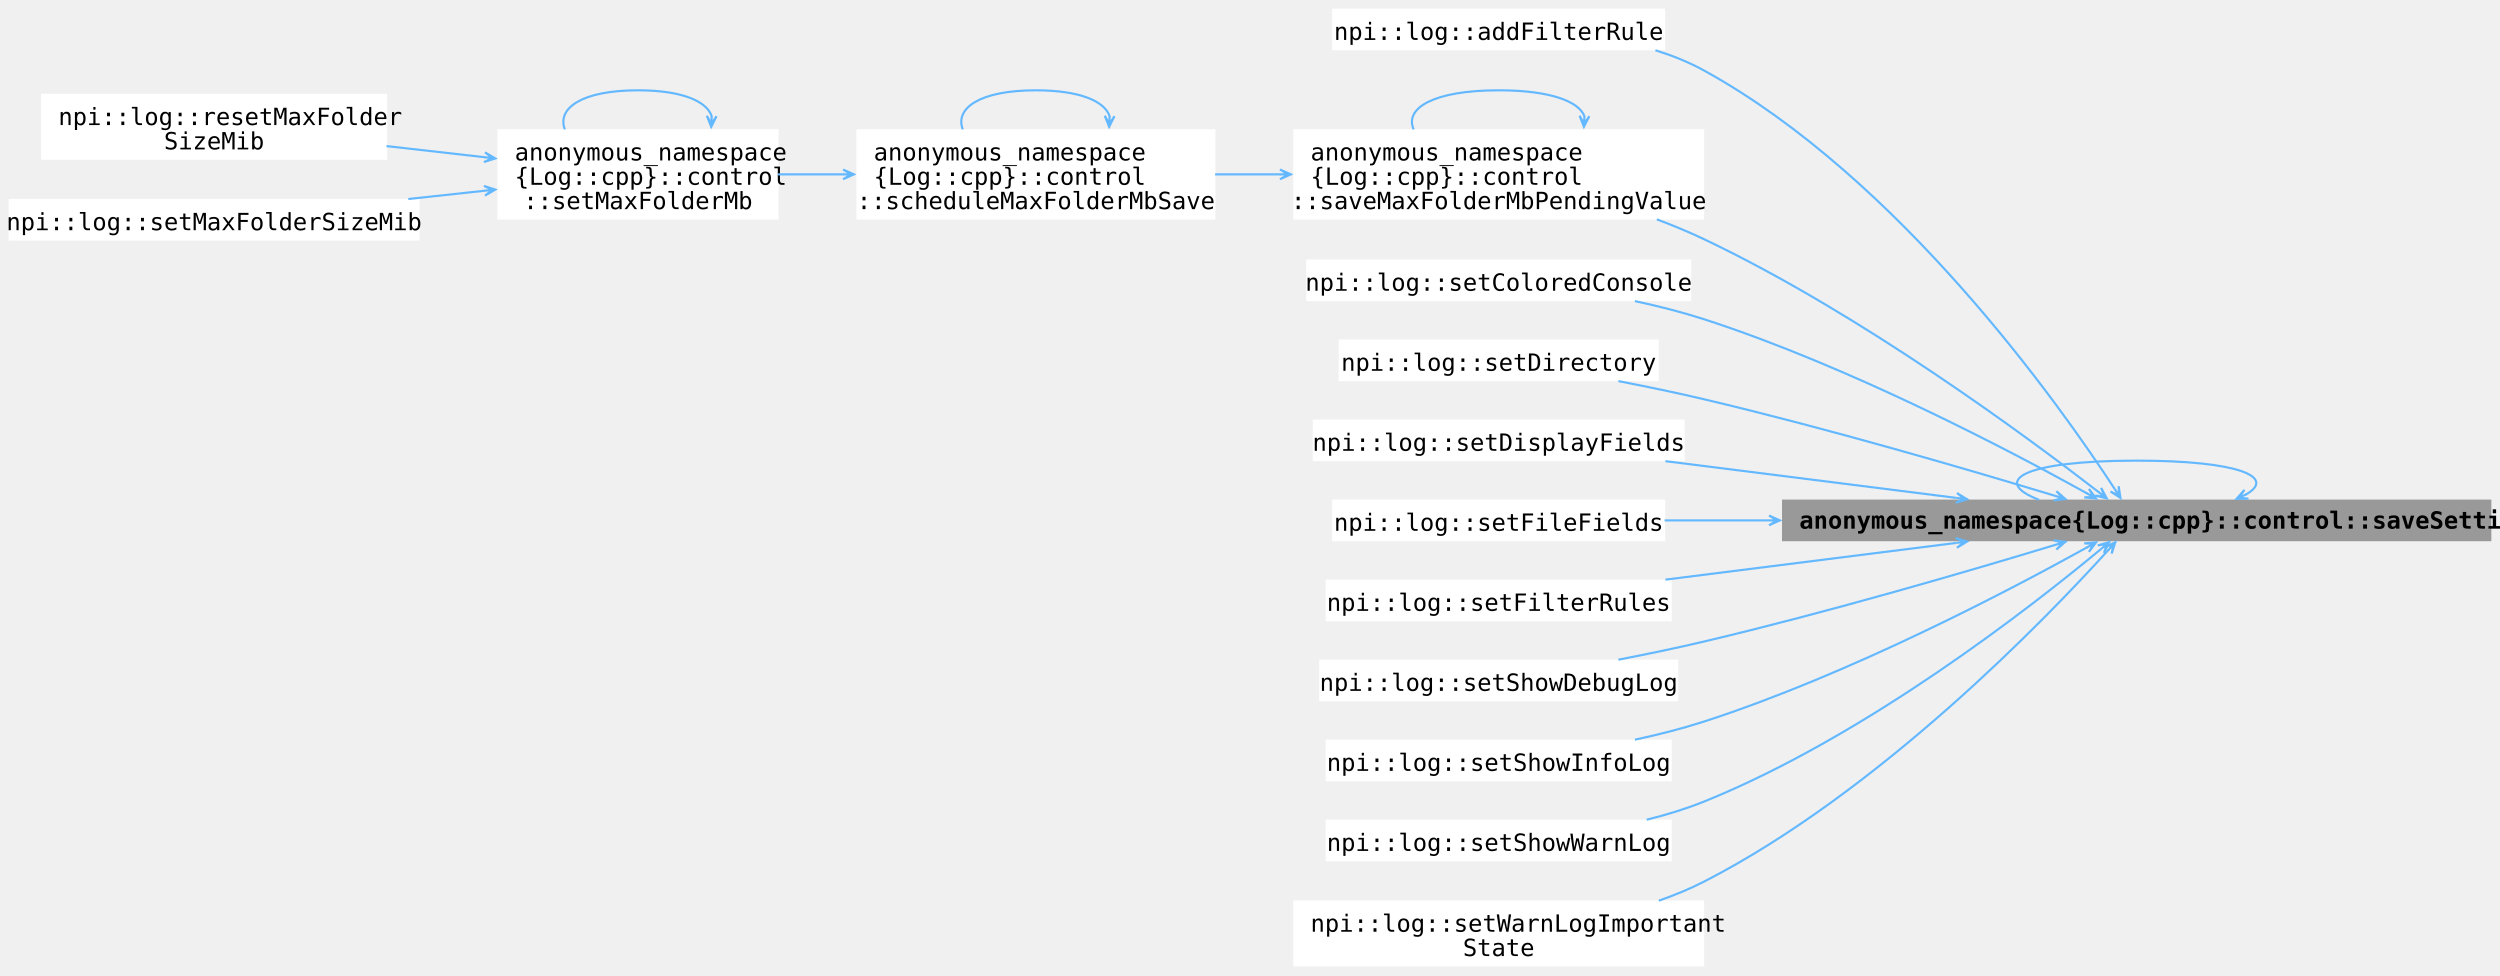
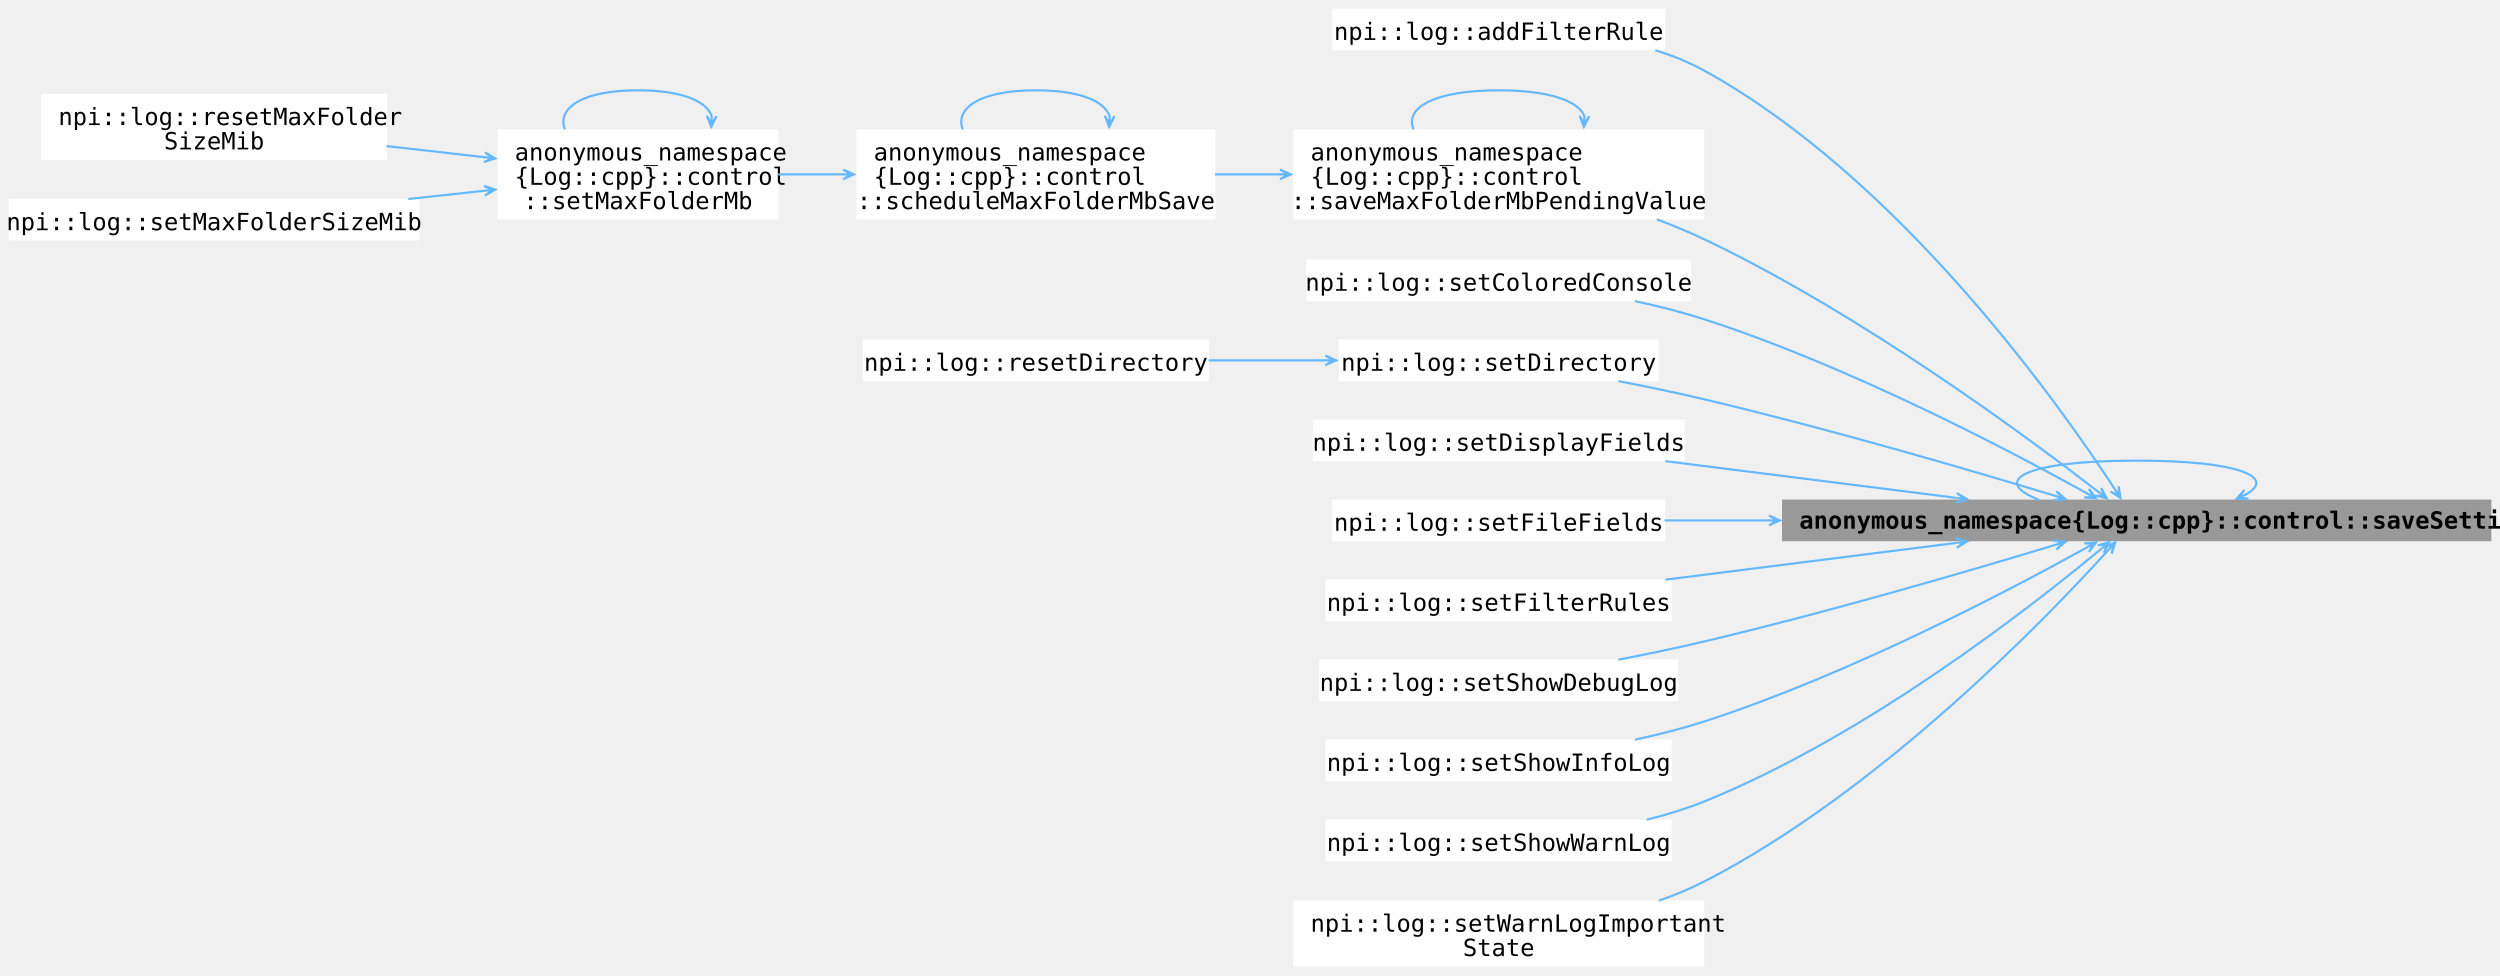
<svg xmlns="http://www.w3.org/2000/svg" xmlns:xlink="http://www.w3.org/1999/xlink" width="1156pt" height="451pt" viewBox="0.00 0.00 1156.00 451.00">
  <g id="graph0" class="graph" transform="scale(1 1) rotate(0) translate(4 446.88)">
    <g id="Node000001" class="node">
      <g id="a_Node000001">
        <a xlink:title="Writes one persistent logging setting under the cross-process lock.">
          <polygon fill="#999999" stroke="none" points="1148,-215.88 820,-215.88 820,-196.62 1148,-196.62 1148,-215.88" />
          <text xml:space="preserve" text-anchor="start" x="828" y="-202.43" font-family="Consolas" font-weight="bold" font-size="11.00">anonymous_namespace{Log::cpp}::control::saveSettings</text>
        </a>
      </g>
    </g>
    <g id="edge10_Node000001_Node000001" class="edge">
      <g id="a_edge10_Node000001_Node000001">
        <a xlink:title=" ">
          <path fill="none" stroke="#63b8ff" d="M1034.48,-218.2C1048.6,-226.15 1031.78,-233.88 984,-233.88 931.28,-233.88 916.25,-224.46 938.9,-215.73" />
          <polygon fill="#63b8ff" stroke="#63b8ff" points="1030.21,-216.24 1035.69,-216.28 1031.37,-216.78 1034.75,-218.32 1034.75,-218.32 1034.75,-218.32 1031.37,-216.78 1033.82,-220.37 1030.21,-216.24" />
        </a>
      </g>
    </g>
    <g id="Node000002" class="node">
      <g id="a_Node000002">
        <a xlink:href="../../d5/ddd/namespacenpi_1_1log.html#ac0dd546fc6a4f2a6452da15ee952369d" target="_top" xlink:title="Adds the custom Qt logging category filter rule.">
          <polygon fill="white" stroke="none" points="766,-442.88 612,-442.88 612,-423.62 766,-423.62 766,-442.88" />
          <text xml:space="preserve" text-anchor="middle" x="689" y="-428.43" font-family="Consolas" font-size="11.00">npi::log::addFilterRule</text>
        </a>
      </g>
    </g>
    <g id="edge1_Node000001_Node000002" class="edge">
      <g id="a_edge1_Node000001_Node000002">
        <a xlink:title=" ">
          <path fill="none" stroke="#63b8ff" d="M973.82,-220.8C948.68,-259.32 874.54,-364.38 784,-414.25 777,-418.11 769.32,-421.18 761.46,-423.64" />
          <polygon fill="#63b8ff" stroke="#63b8ff" points="976.5,-216.64 975.68,-222.06 975.81,-217.72 973.79,-220.84 973.79,-220.84 973.79,-220.84 975.81,-217.72 971.9,-219.62 976.5,-216.64" />
        </a>
      </g>
    </g>
    <g id="Node000003" class="node">
      <g id="a_Node000003">
        <a xlink:href="../../d3/d55/namespaceanonymous__namespace_02_log_8cpp_03_1_1control.html#a0938589db255e4657d8917ad5958f388" target="_top" xlink:title="Persists the most recently scheduled maximum-folder-size value.">
          <polygon fill="white" stroke="none" points="784,-387.12 594,-387.12 594,-345.38 784,-345.38 784,-387.12" />
          <text xml:space="preserve" text-anchor="start" x="602" y="-372.68" font-family="Consolas" font-size="11.00">anonymous_namespace</text>
          <text xml:space="preserve" text-anchor="start" x="602" y="-361.43" font-family="Consolas" font-size="11.00">{Log::cpp}::control</text>
          <text xml:space="preserve" text-anchor="middle" x="689" y="-350.18" font-family="Consolas" font-size="11.00">::saveMaxFolderMbPendingValue</text>
        </a>
      </g>
    </g>
    <g id="edge2_Node000001_Node000003" class="edge">
      <g id="a_edge2_Node000001_Node000003">
        <a xlink:title=" ">
          <path fill="none" stroke="#63b8ff" d="M966.58,-219.21C933.65,-244.69 856.47,-301.8 784,-336.25 777.04,-339.56 769.62,-342.63 762.12,-345.45" />
          <polygon fill="#63b8ff" stroke="#63b8ff" points="970.15,-216.44 967.59,-221.28 969.14,-217.22 966.2,-219.5 966.2,-219.5 966.2,-219.5 969.14,-217.22 964.82,-217.73 970.15,-216.44" />
        </a>
      </g>
    </g>
    <g id="Node000008" class="node">
      <g id="a_Node000008">
        <a xlink:href="../../d5/ddd/namespacenpi_1_1log.html#af093553629bec17031b18b4835c2fbb2" target="_top" xlink:title="Enables or disables console colors based on log level.">
          <polygon fill="white" stroke="none" points="778,-326.88 600,-326.88 600,-307.62 778,-307.62 778,-326.88" />
          <text xml:space="preserve" text-anchor="middle" x="689" y="-312.43" font-family="Consolas" font-size="11.00">npi::log::setColoredConsole</text>
        </a>
      </g>
    </g>
    <g id="edge11_Node000001_Node000008" class="edge">
      <g id="a_edge11_Node000001_Node000008">
        <a xlink:title=" ">
          <path fill="none" stroke="#63b8ff" d="M961.28,-218.6C925.46,-238.46 851.26,-277.47 784,-299.25 773.8,-302.55 762.78,-305.33 751.99,-307.65" />
          <polygon fill="#63b8ff" stroke="#63b8ff" points="965.22,-216.41 961.94,-220.81 964.1,-217.03 960.85,-218.84 960.85,-218.84 960.85,-218.84 964.1,-217.03 959.75,-216.88 965.22,-216.41" />
        </a>
      </g>
    </g>
    <g id="Node000009" class="node">
      <g id="a_Node000009">
        <a xlink:href="../../d5/ddd/namespacenpi_1_1log.html#ac894ac9b7f01f578c3b8696c765fb3aa" target="_top" xlink:title="Changes the directory used for log files.">
          <polygon fill="white" stroke="none" points="763,-289.88 615,-289.88 615,-270.62 763,-270.62 763,-289.88" />
          <text xml:space="preserve" text-anchor="middle" x="689" y="-275.43" font-family="Consolas" font-size="11.00">npi::log::setDirectory</text>
        </a>
      </g>
    </g>
    <g id="edge12_Node000001_Node000009" class="edge">
      <g id="a_edge12_Node000001_Node000009">
        <a xlink:title=" ">
          <path fill="none" stroke="#63b8ff" d="M946.52,-217.52C906.79,-229.57 841.26,-248.74 784,-262.25 771.22,-265.27 757.38,-268.13 744.35,-270.66" />
          <polygon fill="#63b8ff" stroke="#63b8ff" points="951.02,-216.16 946.89,-219.76 949.8,-216.53 946.24,-217.61 946.24,-217.61 946.24,-217.61 949.8,-216.53 945.59,-215.46 951.02,-216.16" />
        </a>
      </g>
    </g>
-     <g id="Node000010" class="node">
-       <g id="a_Node000010">
+     <g id="Node000011" class="node">
+       <g id="a_Node000011">
        <a xlink:href="../../d5/ddd/namespacenpi_1_1log.html#a1c8be170c09e71630d3e61964c5681dc" target="_top" xlink:title="Changes the fields included in displayed logs.">
          <polygon fill="white" stroke="none" points="775,-252.88 603,-252.88 603,-233.62 775,-233.62 775,-252.88" />
          <text xml:space="preserve" text-anchor="middle" x="689" y="-238.43" font-family="Consolas" font-size="11.00">npi::log::setDisplayFields</text>
        </a>
      </g>
    </g>
-     <g id="edge13_Node000001_Node000010" class="edge">
-       <g id="a_edge13_Node000001_Node000010">
+     <g id="edge14_Node000001_Node000011" class="edge">
+       <g id="a_edge14_Node000001_Node000011">
        <a xlink:title=" ">
          <path fill="none" stroke="#63b8ff" d="M900.62,-216.65C858.41,-221.98 807.36,-228.43 766.09,-233.64" />
          <polygon fill="#63b8ff" stroke="#63b8ff" points="905.57,-216.03 900.9,-218.89 904.3,-216.19 900.61,-216.65 900.61,-216.65 900.61,-216.65 904.3,-216.19 900.33,-214.42 905.57,-216.03" />
        </a>
      </g>
    </g>
-     <g id="Node000011" class="node">
-       <g id="a_Node000011">
+     <g id="Node000012" class="node">
+       <g id="a_Node000012">
        <a xlink:href="../../d5/ddd/namespacenpi_1_1log.html#a314e1bbd60d0d23d037fdb863ad706fd" target="_top" xlink:title="Changes the fields included in normal log files.">
          <polygon fill="white" stroke="none" points="766,-215.88 612,-215.88 612,-196.62 766,-196.62 766,-215.88" />
          <text xml:space="preserve" text-anchor="middle" x="689" y="-201.43" font-family="Consolas" font-size="11.00">npi::log::setFileFields</text>
        </a>
      </g>
    </g>
-     <g id="edge14_Node000001_Node000011" class="edge">
-       <g id="a_edge14_Node000001_Node000011">
+     <g id="edge15_Node000001_Node000012" class="edge">
+       <g id="a_edge15_Node000001_Node000012">
        <a xlink:title=" ">
          <path fill="none" stroke="#63b8ff" d="M814.01,-206.25C797.2,-206.25 780.8,-206.25 765.72,-206.25" />
          <polygon fill="#63b8ff" stroke="#63b8ff" points="819,-206.25 814,-208.5 817.72,-206.25 814,-206.25 814,-206.25 814,-206.25 817.72,-206.25 814,-204 819,-206.25" />
        </a>
      </g>
    </g>
-     <g id="Node000012" class="node">
-       <g id="a_Node000012">
+     <g id="Node000013" class="node">
+       <g id="a_Node000013">
        <a xlink:href="../../d5/ddd/namespacenpi_1_1log.html#a204797419f5e1681a159d1eef6f401bc" target="_top" xlink:title="Changes the custom Qt logging category filter rules.">
          <polygon fill="white" stroke="none" points="769,-178.88 609,-178.88 609,-159.62 769,-159.62 769,-178.88" />
          <text xml:space="preserve" text-anchor="middle" x="689" y="-164.43" font-family="Consolas" font-size="11.00">npi::log::setFilterRules</text>
        </a>
      </g>
    </g>
-     <g id="edge15_Node000001_Node000012" class="edge">
-       <g id="a_edge15_Node000001_Node000012">
+     <g id="edge16_Node000001_Node000013" class="edge">
+       <g id="a_edge16_Node000001_Node000013">
        <a xlink:title=" ">
          <path fill="none" stroke="#63b8ff" d="M900.62,-195.85C858.41,-190.52 807.36,-184.07 766.09,-178.86" />
          <polygon fill="#63b8ff" stroke="#63b8ff" points="905.57,-196.47 900.33,-198.08 904.3,-196.31 900.61,-195.85 900.61,-195.85 900.61,-195.85 904.3,-196.31 900.9,-193.61 905.57,-196.47" />
        </a>
      </g>
    </g>
-     <g id="Node000013" class="node">
-       <g id="a_Node000013">
+     <g id="Node000014" class="node">
+       <g id="a_Node000014">
        <a xlink:href="../../d5/ddd/namespacenpi_1_1log.html#a7cef00f1da1eed6bc0afca56fe9cfb0e" target="_top" xlink:title="Enables or disables debug log display.">
          <polygon fill="white" stroke="none" points="772,-141.88 606,-141.88 606,-122.62 772,-122.62 772,-141.88" />
          <text xml:space="preserve" text-anchor="middle" x="689" y="-127.42" font-family="Consolas" font-size="11.00">npi::log::setShowDebugLog</text>
        </a>
      </g>
    </g>
-     <g id="edge16_Node000001_Node000013" class="edge">
-       <g id="a_edge16_Node000001_Node000013">
+     <g id="edge17_Node000001_Node000014" class="edge">
+       <g id="a_edge17_Node000001_Node000014">
        <a xlink:title=" ">
          <path fill="none" stroke="#63b8ff" d="M946.52,-194.98C906.79,-182.93 841.26,-163.76 784,-150.25 771.22,-147.23 757.38,-144.37 744.35,-141.84" />
          <polygon fill="#63b8ff" stroke="#63b8ff" points="951.02,-196.34 945.59,-197.04 949.8,-195.97 946.24,-194.89 946.24,-194.89 946.24,-194.89 949.8,-195.97 946.89,-192.74 951.02,-196.34" />
        </a>
      </g>
    </g>
-     <g id="Node000014" class="node">
-       <g id="a_Node000014">
+     <g id="Node000015" class="node">
+       <g id="a_Node000015">
        <a xlink:href="../../d5/ddd/namespacenpi_1_1log.html#a462603ec8bccd8b4cb3abc387fd6cc33" target="_top" xlink:title="Enables or disables information log display.">
          <polygon fill="white" stroke="none" points="769,-104.88 609,-104.88 609,-85.62 769,-85.62 769,-104.88" />
          <text xml:space="preserve" text-anchor="middle" x="689" y="-90.42" font-family="Consolas" font-size="11.00">npi::log::setShowInfoLog</text>
        </a>
      </g>
    </g>
-     <g id="edge17_Node000001_Node000014" class="edge">
-       <g id="a_edge17_Node000001_Node000014">
+     <g id="edge18_Node000001_Node000015" class="edge">
+       <g id="a_edge18_Node000001_Node000015">
        <a xlink:title=" ">
          <path fill="none" stroke="#63b8ff" d="M961.28,-193.9C925.46,-174.04 851.26,-135.03 784,-113.25 773.8,-109.95 762.78,-107.17 751.99,-104.85" />
          <polygon fill="#63b8ff" stroke="#63b8ff" points="965.22,-196.09 959.75,-195.62 964.1,-195.47 960.85,-193.66 960.85,-193.66 960.85,-193.66 964.1,-195.47 961.94,-191.69 965.22,-196.09" />
        </a>
      </g>
    </g>
-     <g id="Node000015" class="node">
-       <g id="a_Node000015">
+     <g id="Node000016" class="node">
+       <g id="a_Node000016">
        <a xlink:href="../../d5/ddd/namespacenpi_1_1log.html#aa8f2d23ad1c757d005b28864d17b6ba7" target="_top" xlink:title="Enables or disables warning log display.">
          <polygon fill="white" stroke="none" points="769,-67.88 609,-67.88 609,-48.62 769,-48.62 769,-67.88" />
          <text xml:space="preserve" text-anchor="middle" x="689" y="-53.42" font-family="Consolas" font-size="11.00">npi::log::setShowWarnLog</text>
        </a>
      </g>
    </g>
-     <g id="edge18_Node000001_Node000015" class="edge">
-       <g id="a_edge18_Node000001_Node000015">
+     <g id="edge19_Node000001_Node000016" class="edge">
+       <g id="a_edge19_Node000001_Node000016">
        <a xlink:title=" ">
          <path fill="none" stroke="#63b8ff" d="M967.46,-192.98C935.44,-166.37 858.82,-106.48 784,-76.25 775.6,-72.86 766.52,-70.09 757.43,-67.85" />
          <polygon fill="#63b8ff" stroke="#63b8ff" points="971.28,-196.17 966,-194.69 970.29,-195.35 967.44,-192.96 967.44,-192.96 967.44,-192.96 970.29,-195.35 968.89,-191.24 971.28,-196.17" />
        </a>
      </g>
    </g>
-     <g id="Node000016" class="node">
-       <g id="a_Node000016">
+     <g id="Node000017" class="node">
+       <g id="a_Node000017">
        <a xlink:href="../../d5/ddd/namespacenpi_1_1log.html#a780d5155d9059b348224270ef35f1af1" target="_top" xlink:title="Enables or disables important-log forwarding for warning logs.">
          <polygon fill="white" stroke="none" points="784,-30.5 594,-30.5 594,0 784,0 784,-30.5" />
          <text xml:space="preserve" text-anchor="start" x="602" y="-16.05" font-family="Consolas" font-size="11.00">npi::log::setWarnLogImportant</text>
          <text xml:space="preserve" text-anchor="middle" x="689" y="-4.8" font-family="Consolas" font-size="11.00">State</text>
        </a>
      </g>
    </g>
-     <g id="edge19_Node000001_Node000016" class="edge">
-       <g id="a_edge19_Node000001_Node000016">
+     <g id="edge20_Node000001_Node000017" class="edge">
+       <g id="a_edge20_Node000001_Node000017">
        <a xlink:title=" ">
          <path fill="none" stroke="#63b8ff" d="M971.02,-192.67C942.15,-160.82 865.08,-80.86 784,-39.25 777.41,-35.87 770.3,-32.94 763.06,-30.41" />
          <polygon fill="#63b8ff" stroke="#63b8ff" points="974.11,-196.11 969.09,-193.9 973.25,-195.16 970.76,-192.39 970.76,-192.39 970.76,-192.39 973.25,-195.16 972.44,-190.89 974.11,-196.11" />
        </a>
      </g>
    </g>
    <g id="edge3_Node000003_Node000003" class="edge">
      <g id="a_edge3_Node000003_Node000003">
        <a xlink:title=" ">
          <path fill="none" stroke="#63b8ff" d="M728.65,-393.13C726.05,-399.98 712.84,-405.12 689,-405.12 658.49,-405.12 645.38,-396.7 649.67,-387.05" />
          <polygon fill="#63b8ff" stroke="#63b8ff" points="728.4,-388.26 730.9,-393.14 728.46,-389.54 728.66,-393.26 728.66,-393.26 728.66,-393.26 728.46,-389.54 726.41,-393.37 728.4,-388.26" />
        </a>
      </g>
    </g>
    <g id="Node000004" class="node">
      <g id="a_Node000004">
        <a xlink:href="../../d3/d55/namespaceanonymous__namespace_02_log_8cpp_03_1_1control.html#a996434c89cac4d2843386149824314dc" target="_top" xlink:title="Debounces persistence of a non-temporary maximum-folder-size change.">
          <polygon fill="white" stroke="none" points="558,-387.12 392,-387.12 392,-345.38 558,-345.38 558,-387.12" />
          <text xml:space="preserve" text-anchor="start" x="400" y="-372.68" font-family="Consolas" font-size="11.00">anonymous_namespace</text>
          <text xml:space="preserve" text-anchor="start" x="400" y="-361.43" font-family="Consolas" font-size="11.00">{Log::cpp}::control</text>
          <text xml:space="preserve" text-anchor="middle" x="475" y="-350.18" font-family="Consolas" font-size="11.00">::scheduleMaxFolderMbSave</text>
        </a>
      </g>
    </g>
    <g id="edge4_Node000003_Node000004" class="edge">
      <g id="a_edge4_Node000003_Node000004">
        <a xlink:title=" ">
          <path fill="none" stroke="#63b8ff" d="M588.13,-366.25C578,-366.25 567.79,-366.25 557.87,-366.25" />
          <polygon fill="#63b8ff" stroke="#63b8ff" points="592.87,-366.25 587.87,-368.5 591.59,-366.25 587.87,-366.25 587.87,-366.25 587.87,-366.25 591.59,-366.25 587.87,-364 592.87,-366.25" />
        </a>
      </g>
    </g>
    <g id="edge5_Node000004_Node000004" class="edge">
      <g id="a_edge5_Node000004_Node000004">
        <a xlink:title=" ">
          <path fill="none" stroke="#63b8ff" d="M509.09,-393.13C506.86,-399.98 495.5,-405.12 475,-405.12 448.77,-405.12 437.49,-396.7 441.18,-387.05" />
          <polygon fill="#63b8ff" stroke="#63b8ff" points="508.87,-388.26 511.34,-393.16 508.93,-389.55 509.1,-393.26 509.1,-393.26 509.1,-393.26 508.93,-389.55 506.85,-393.36 508.87,-388.26" />
        </a>
      </g>
    </g>
    <g id="Node000005" class="node">
      <g id="a_Node000005">
        <a xlink:href="../../d3/d55/namespaceanonymous__namespace_02_log_8cpp_03_1_1control.html#adfc01277f4204633f077a8035629f287" target="_top" xlink:title="Updates the runtime maximum-folder-size setting.">
          <polygon fill="white" stroke="none" points="356,-387.12 226,-387.12 226,-345.38 356,-345.38 356,-387.12" />
          <text xml:space="preserve" text-anchor="start" x="234" y="-372.68" font-family="Consolas" font-size="11.00">anonymous_namespace</text>
          <text xml:space="preserve" text-anchor="start" x="234" y="-361.43" font-family="Consolas" font-size="11.00">{Log::cpp}::control</text>
          <text xml:space="preserve" text-anchor="middle" x="291" y="-350.18" font-family="Consolas" font-size="11.00">::setMaxFolderMb</text>
        </a>
      </g>
    </g>
    <g id="edge6_Node000004_Node000005" class="edge">
      <g id="a_edge6_Node000004_Node000005">
        <a xlink:title=" ">
          <path fill="none" stroke="#63b8ff" d="M386.05,-366.25C375.83,-366.25 365.57,-366.25 355.77,-366.25" />
          <polygon fill="#63b8ff" stroke="#63b8ff" points="390.83,-366.25 385.83,-368.5 389.55,-366.25 385.83,-366.25 385.83,-366.25 385.83,-366.25 389.55,-366.25 385.83,-364 390.83,-366.25" />
        </a>
      </g>
    </g>
    <g id="edge8_Node000005_Node000005" class="edge">
      <g id="a_edge8_Node000005_Node000005">
        <a xlink:title=" ">
          <path fill="none" stroke="#63b8ff" d="M325.09,-393.13C322.86,-399.98 311.5,-405.12 291,-405.12 264.77,-405.12 253.49,-396.7 257.18,-387.05" />
          <polygon fill="#63b8ff" stroke="#63b8ff" points="324.87,-388.26 327.34,-393.16 324.93,-389.55 325.1,-393.26 325.1,-393.26 325.1,-393.26 324.93,-389.55 322.85,-393.36 324.87,-388.26" />
        </a>
      </g>
    </g>
    <g id="Node000006" class="node">
      <g id="a_Node000006">
        <a xlink:href="../../d5/ddd/namespacenpi_1_1log.html#a82c9393d9e86743df96071dd5dda1fb6" target="_top" xlink:title="Restores the default maximum log folder size.">
          <polygon fill="white" stroke="none" points="175,-403.5 15,-403.5 15,-373 175,-373 175,-403.5" />
          <text xml:space="preserve" text-anchor="start" x="23" y="-389.05" font-family="Consolas" font-size="11.00">npi::log::resetMaxFolder</text>
          <text xml:space="preserve" text-anchor="middle" x="95" y="-377.8" font-family="Consolas" font-size="11.00">SizeMib</text>
        </a>
      </g>
    </g>
    <g id="edge7_Node000005_Node000006" class="edge">
      <g id="a_edge7_Node000005_Node000006">
        <a xlink:title=" ">
          <path fill="none" stroke="#63b8ff" d="M220.37,-374.15C205.57,-375.82 189.84,-377.61 174.73,-379.32" />
          <polygon fill="#63b8ff" stroke="#63b8ff" points="225,-373.62 220.28,-376.42 223.72,-373.77 220.03,-374.18 220.03,-374.18 220.03,-374.18 223.72,-373.77 219.78,-371.95 225,-373.62" />
        </a>
      </g>
    </g>
    <g id="Node000007" class="node">
      <g id="a_Node000007">
        <a xlink:href="../../d5/ddd/namespacenpi_1_1log.html#a44c3ab1ead08f699085787d44d37ae11" target="_top" xlink:title="Changes the normal-log cleanup target.">
          <polygon fill="white" stroke="none" points="190,-354.88 0,-354.88 0,-335.62 190,-335.62 190,-354.88" />
          <text xml:space="preserve" text-anchor="middle" x="95" y="-340.43" font-family="Consolas" font-size="11.00">npi::log::setMaxFolderSizeMib</text>
        </a>
      </g>
    </g>
    <g id="edge9_Node000005_Node000007" class="edge">
      <g id="a_edge9_Node000005_Node000007">
        <a xlink:title=" ">
          <path fill="none" stroke="#63b8ff" d="M220.25,-358.7C208.75,-357.45 196.69,-356.15 184.8,-354.86" />
          <polygon fill="#63b8ff" stroke="#63b8ff" points="225,-359.21 219.78,-360.91 223.72,-359.08 220.03,-358.68 220.03,-358.68 220.03,-358.68 223.72,-359.08 220.27,-356.44 225,-359.21" />
        </a>
      </g>
    </g>
+     <g id="Node000010" class="node">
+       <g id="a_Node000010">
+         <a xlink:href="../../d5/ddd/namespacenpi_1_1log.html#ab26e1ac5aef4345c9676101f3cd9877f" target="_top" xlink:title="Restores the default log directory.">
+           <polygon fill="white" stroke="none" points="555,-289.88 395,-289.88 395,-270.62 555,-270.62 555,-289.88" />
+           <text xml:space="preserve" text-anchor="middle" x="475" y="-275.43" font-family="Consolas" font-size="11.00">npi::log::resetDirectory</text>
+         </a>
+       </g>
+     </g>
+     <g id="edge13_Node000009_Node000010" class="edge">
+       <g id="a_edge13_Node000009_Node000010">
+         <a xlink:title=" ">
+           <path fill="none" stroke="#63b8ff" d="M609.08,-280.25C591.38,-280.25 572.59,-280.25 554.89,-280.25" />
+           <polygon fill="#63b8ff" stroke="#63b8ff" points="613.82,-280.25 608.82,-282.5 612.54,-280.25 608.82,-280.25 608.82,-280.25 608.82,-280.25 612.54,-280.25 608.82,-278 613.82,-280.25" />
+         </a>
+       </g>
+     </g>
  </g>
</svg>
